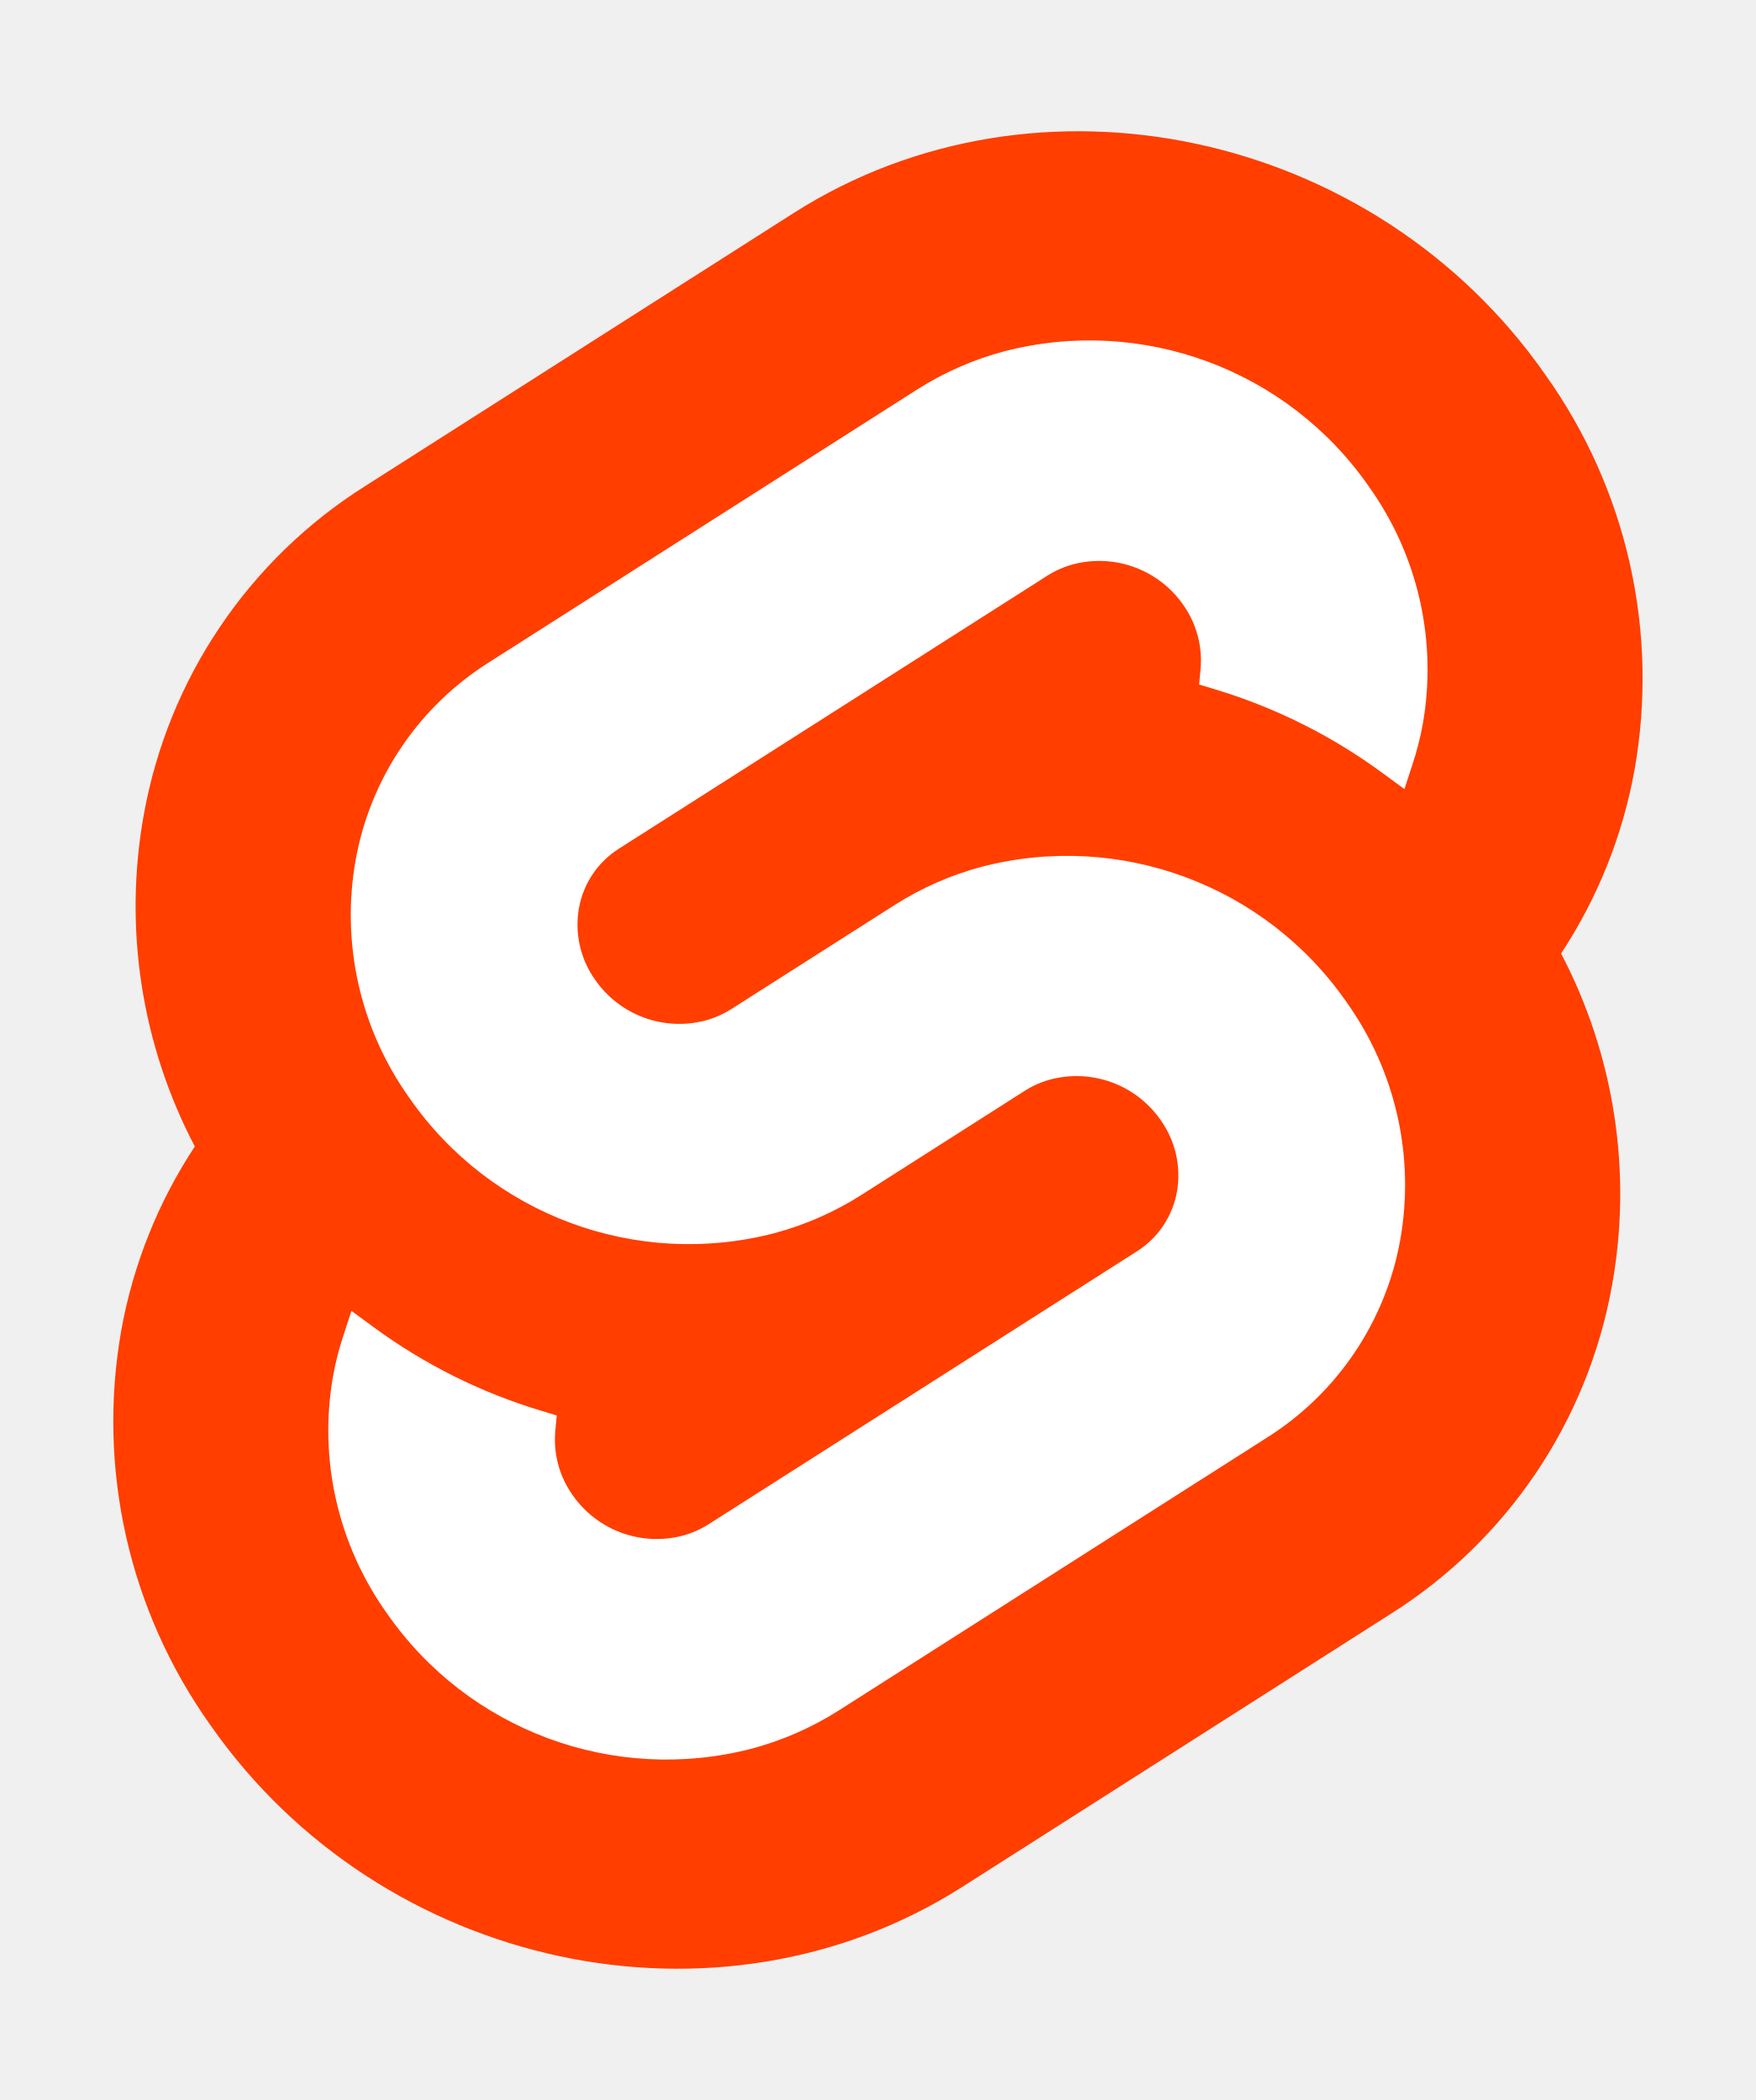
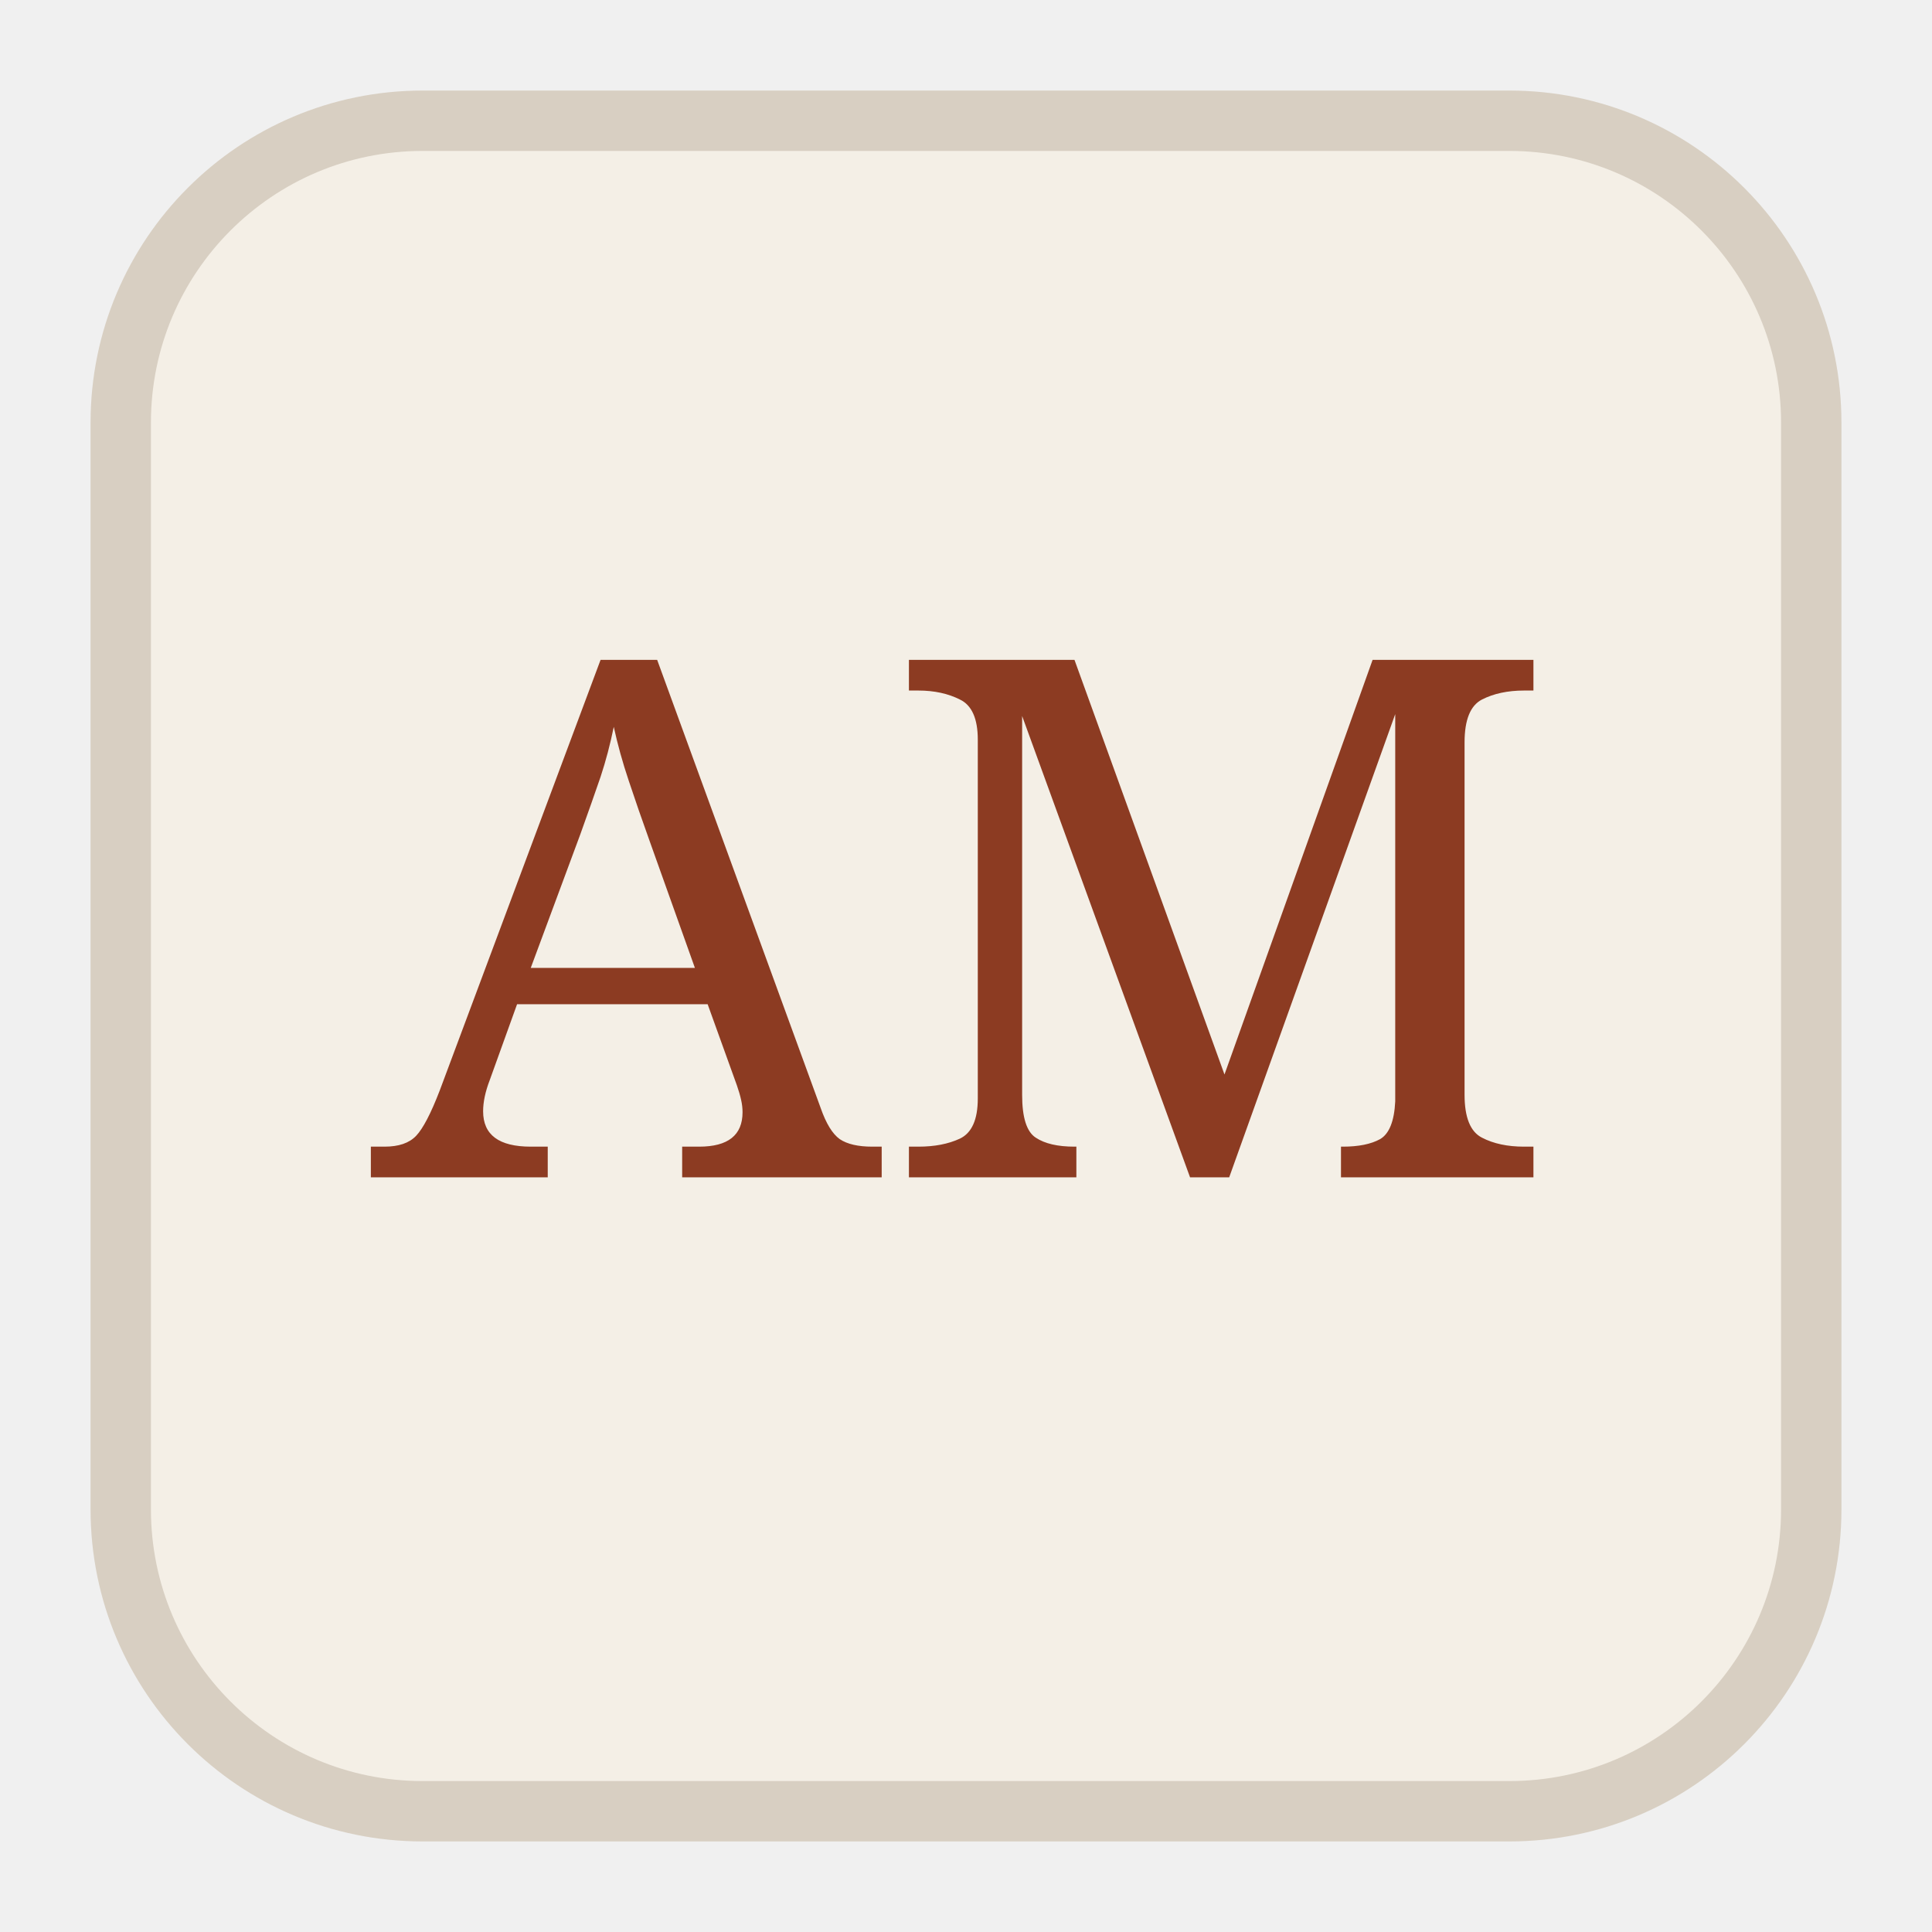
- <svg xmlns="http://www.w3.org/2000/svg" width="107" height="128" viewBox="0 0 107 128">
-   <path d="M94.157 22.819c-10.4-14.885-30.94-19.297-45.792-9.835L22.282 29.608A29.92 29.92 0 0 0 8.764 49.65a31.5 31.5 0 0 0 3.108 20.231 30 30 0 0 0-4.477 11.183 31.9 31.9 0 0 0 5.448 24.116c10.402 14.887 30.942 19.297 45.791 9.835l26.083-16.624A29.92 29.92 0 0 0 98.235 78.35a31.53 31.53 0 0 0-3.105-20.232 30 30 0 0 0 4.474-11.182 31.88 31.88 0 0 0-5.447-24.116" style="fill:#ff3e00" />
-   <path d="M45.817 106.582a20.72 20.72 0 0 1-22.237-8.243 19.17 19.17 0 0 1-3.277-14.503 18 18 0 0 1 .624-2.435l.49-1.498 1.337.981a33.6 33.6 0 0 0 10.203 5.098l.97.294-.09.968a5.85 5.85 0 0 0 1.052 3.878 6.24 6.24 0 0 0 6.695 2.485 5.8 5.8 0 0 0 1.603-.704L69.27 76.28a5.43 5.43 0 0 0 2.45-3.631 5.8 5.8 0 0 0-.987-4.371 6.24 6.24 0 0 0-6.698-2.487 5.7 5.7 0 0 0-1.6.704l-9.953 6.345a19 19 0 0 1-5.296 2.326 20.72 20.72 0 0 1-22.237-8.243 19.17 19.17 0 0 1-3.277-14.502 17.99 17.99 0 0 1 8.13-12.052l26.081-16.623a19 19 0 0 1 5.3-2.329 20.72 20.72 0 0 1 22.237 8.243 19.17 19.17 0 0 1 3.277 14.503 18 18 0 0 1-.624 2.435l-.49 1.498-1.337-.98a33.6 33.6 0 0 0-10.203-5.1l-.97-.294.09-.968a5.86 5.86 0 0 0-1.052-3.878 6.24 6.24 0 0 0-6.696-2.485 5.8 5.8 0 0 0-1.602.704L37.73 51.72a5.42 5.42 0 0 0-2.449 3.63 5.79 5.79 0 0 0 .986 4.372 6.24 6.24 0 0 0 6.698 2.486 5.8 5.8 0 0 0 1.602-.704l9.952-6.342a19 19 0 0 1 5.295-2.328 20.72 20.72 0 0 1 22.237 8.242 19.17 19.17 0 0 1 3.277 14.503 18 18 0 0 1-8.13 12.053l-26.081 16.622a19 19 0 0 1-5.3 2.328" style="fill:#fff" />
+ <svg xmlns="http://www.w3.org/2000/svg" viewBox="0 0 64 64">
+   <rect x="4" y="4" width="56" height="56" rx="10" fill="#F4EFE6" stroke="#D8CFC2" stroke-width="2" />
+   <text x="32" y="39" text-anchor="middle" font-size="24" font-family="Georgia, serif" fill="#8C3B22">AM</text>
</svg>
